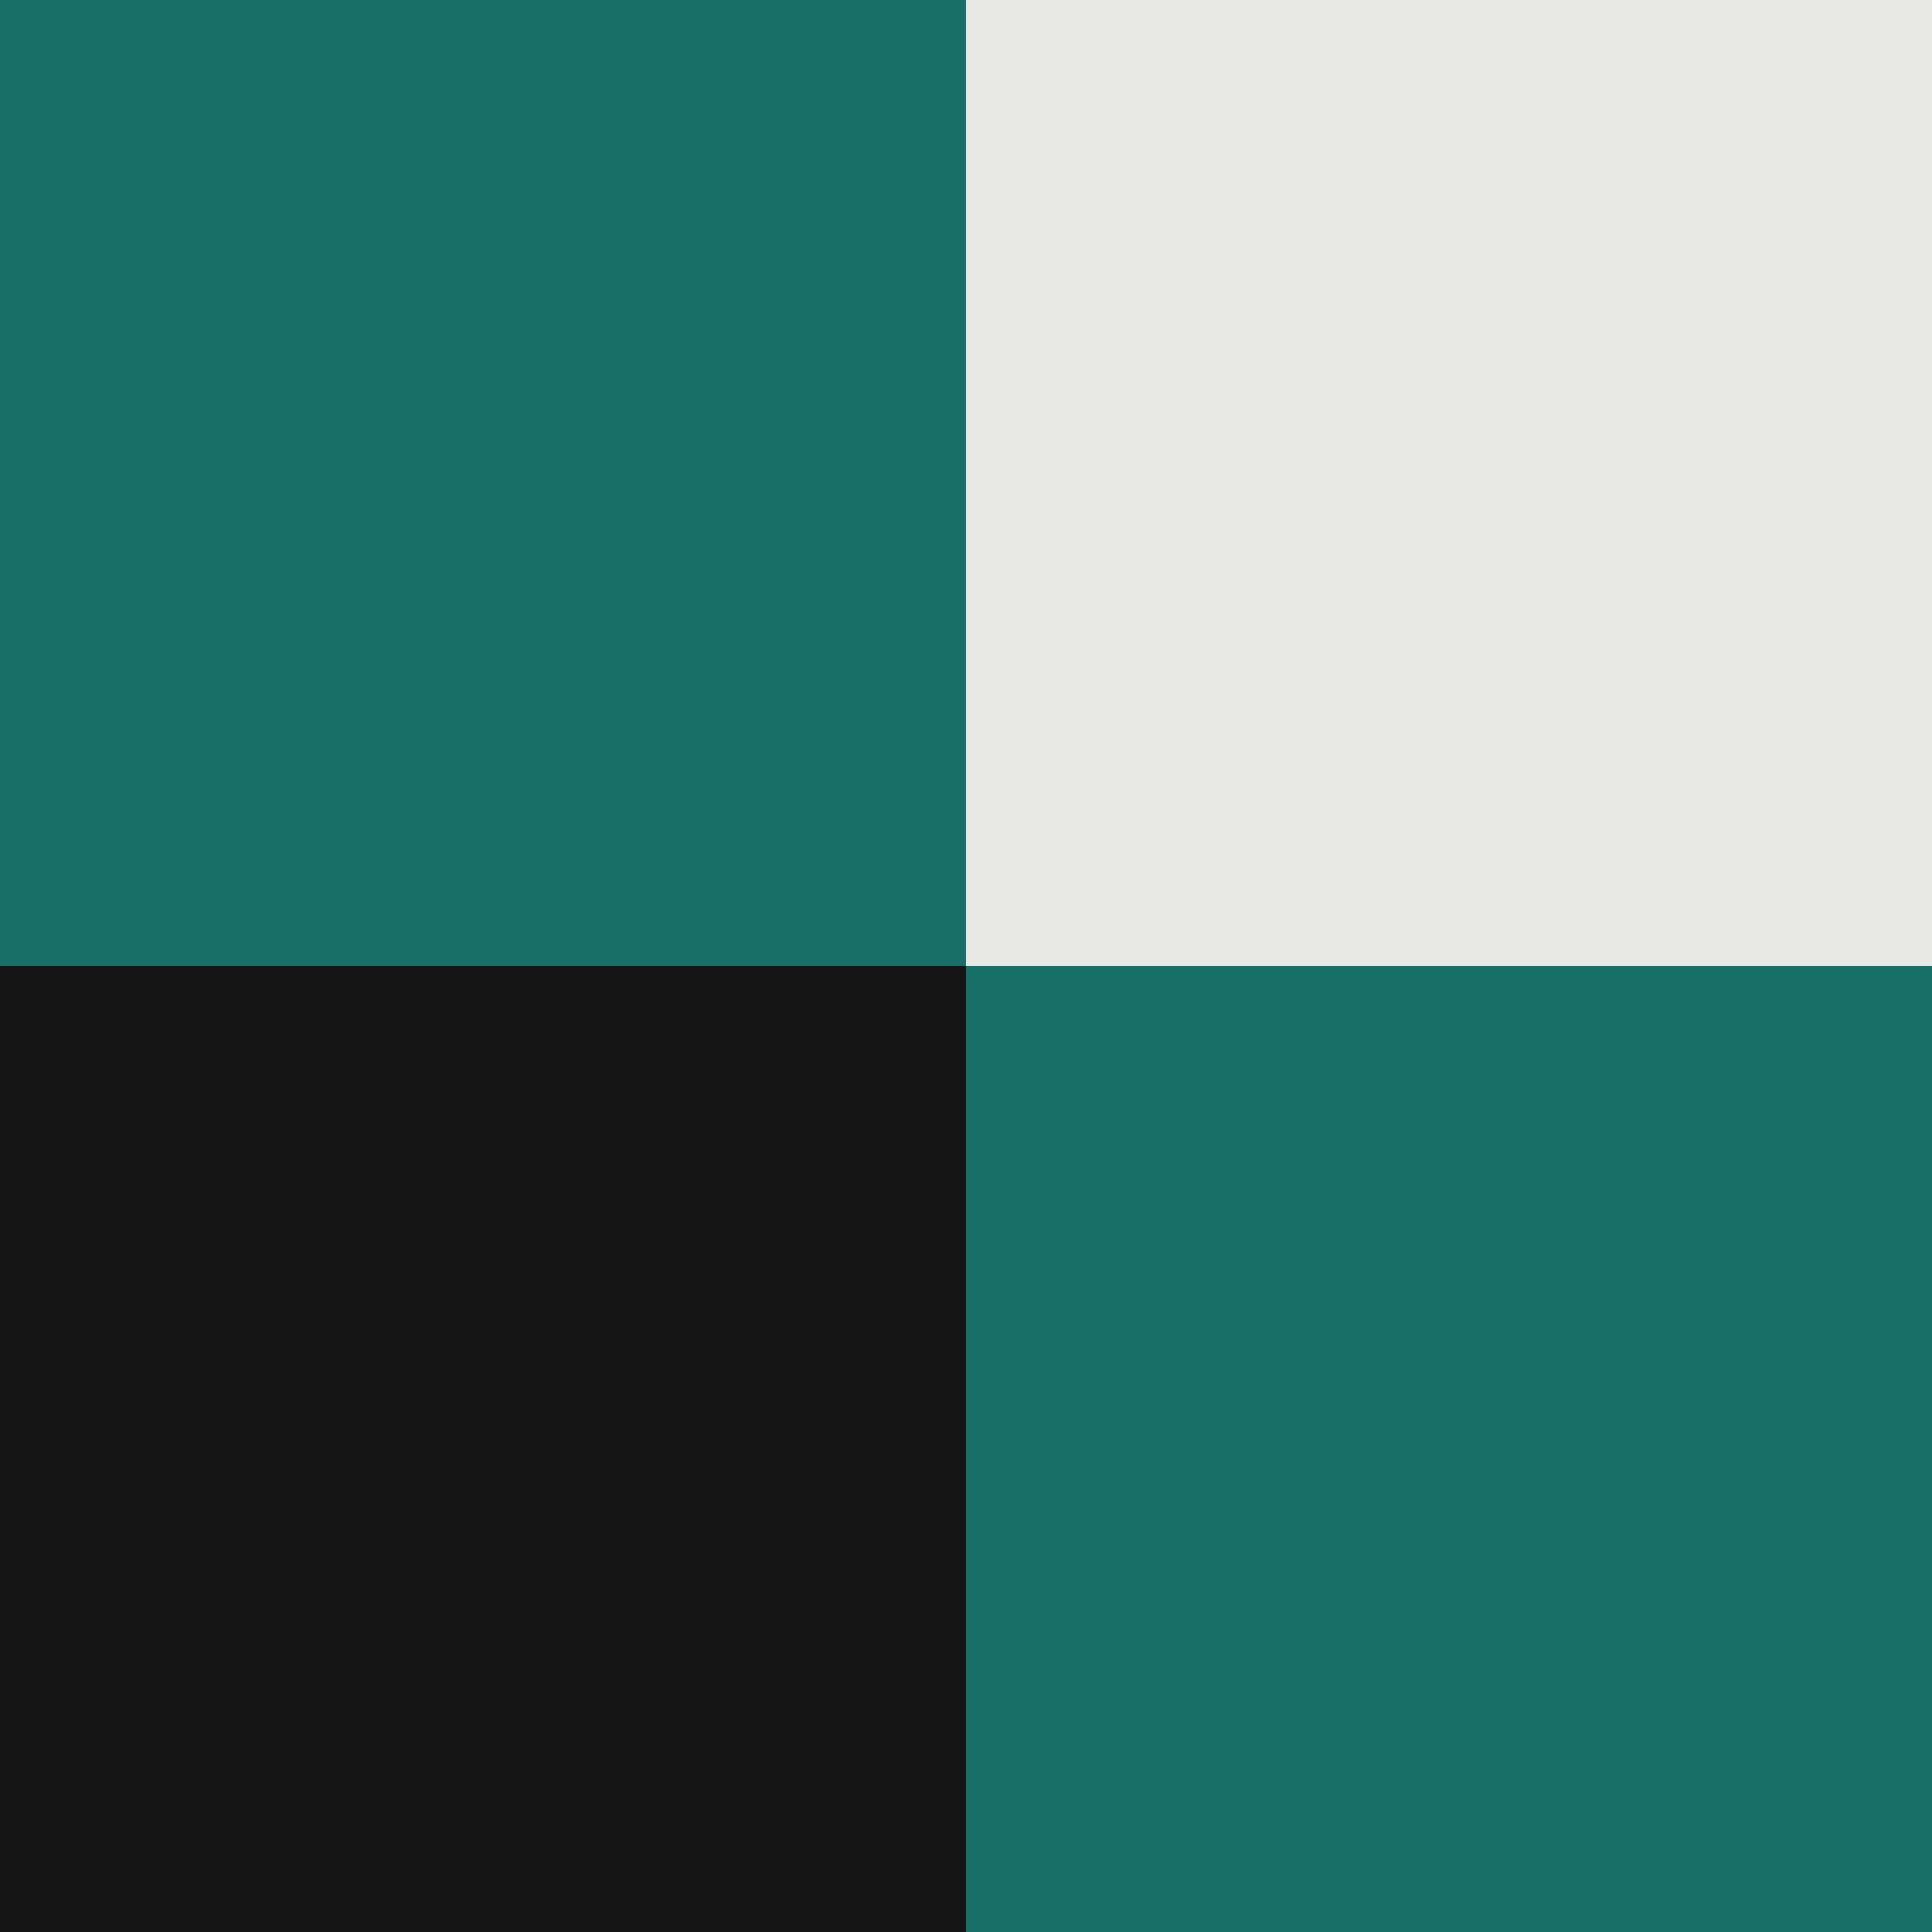
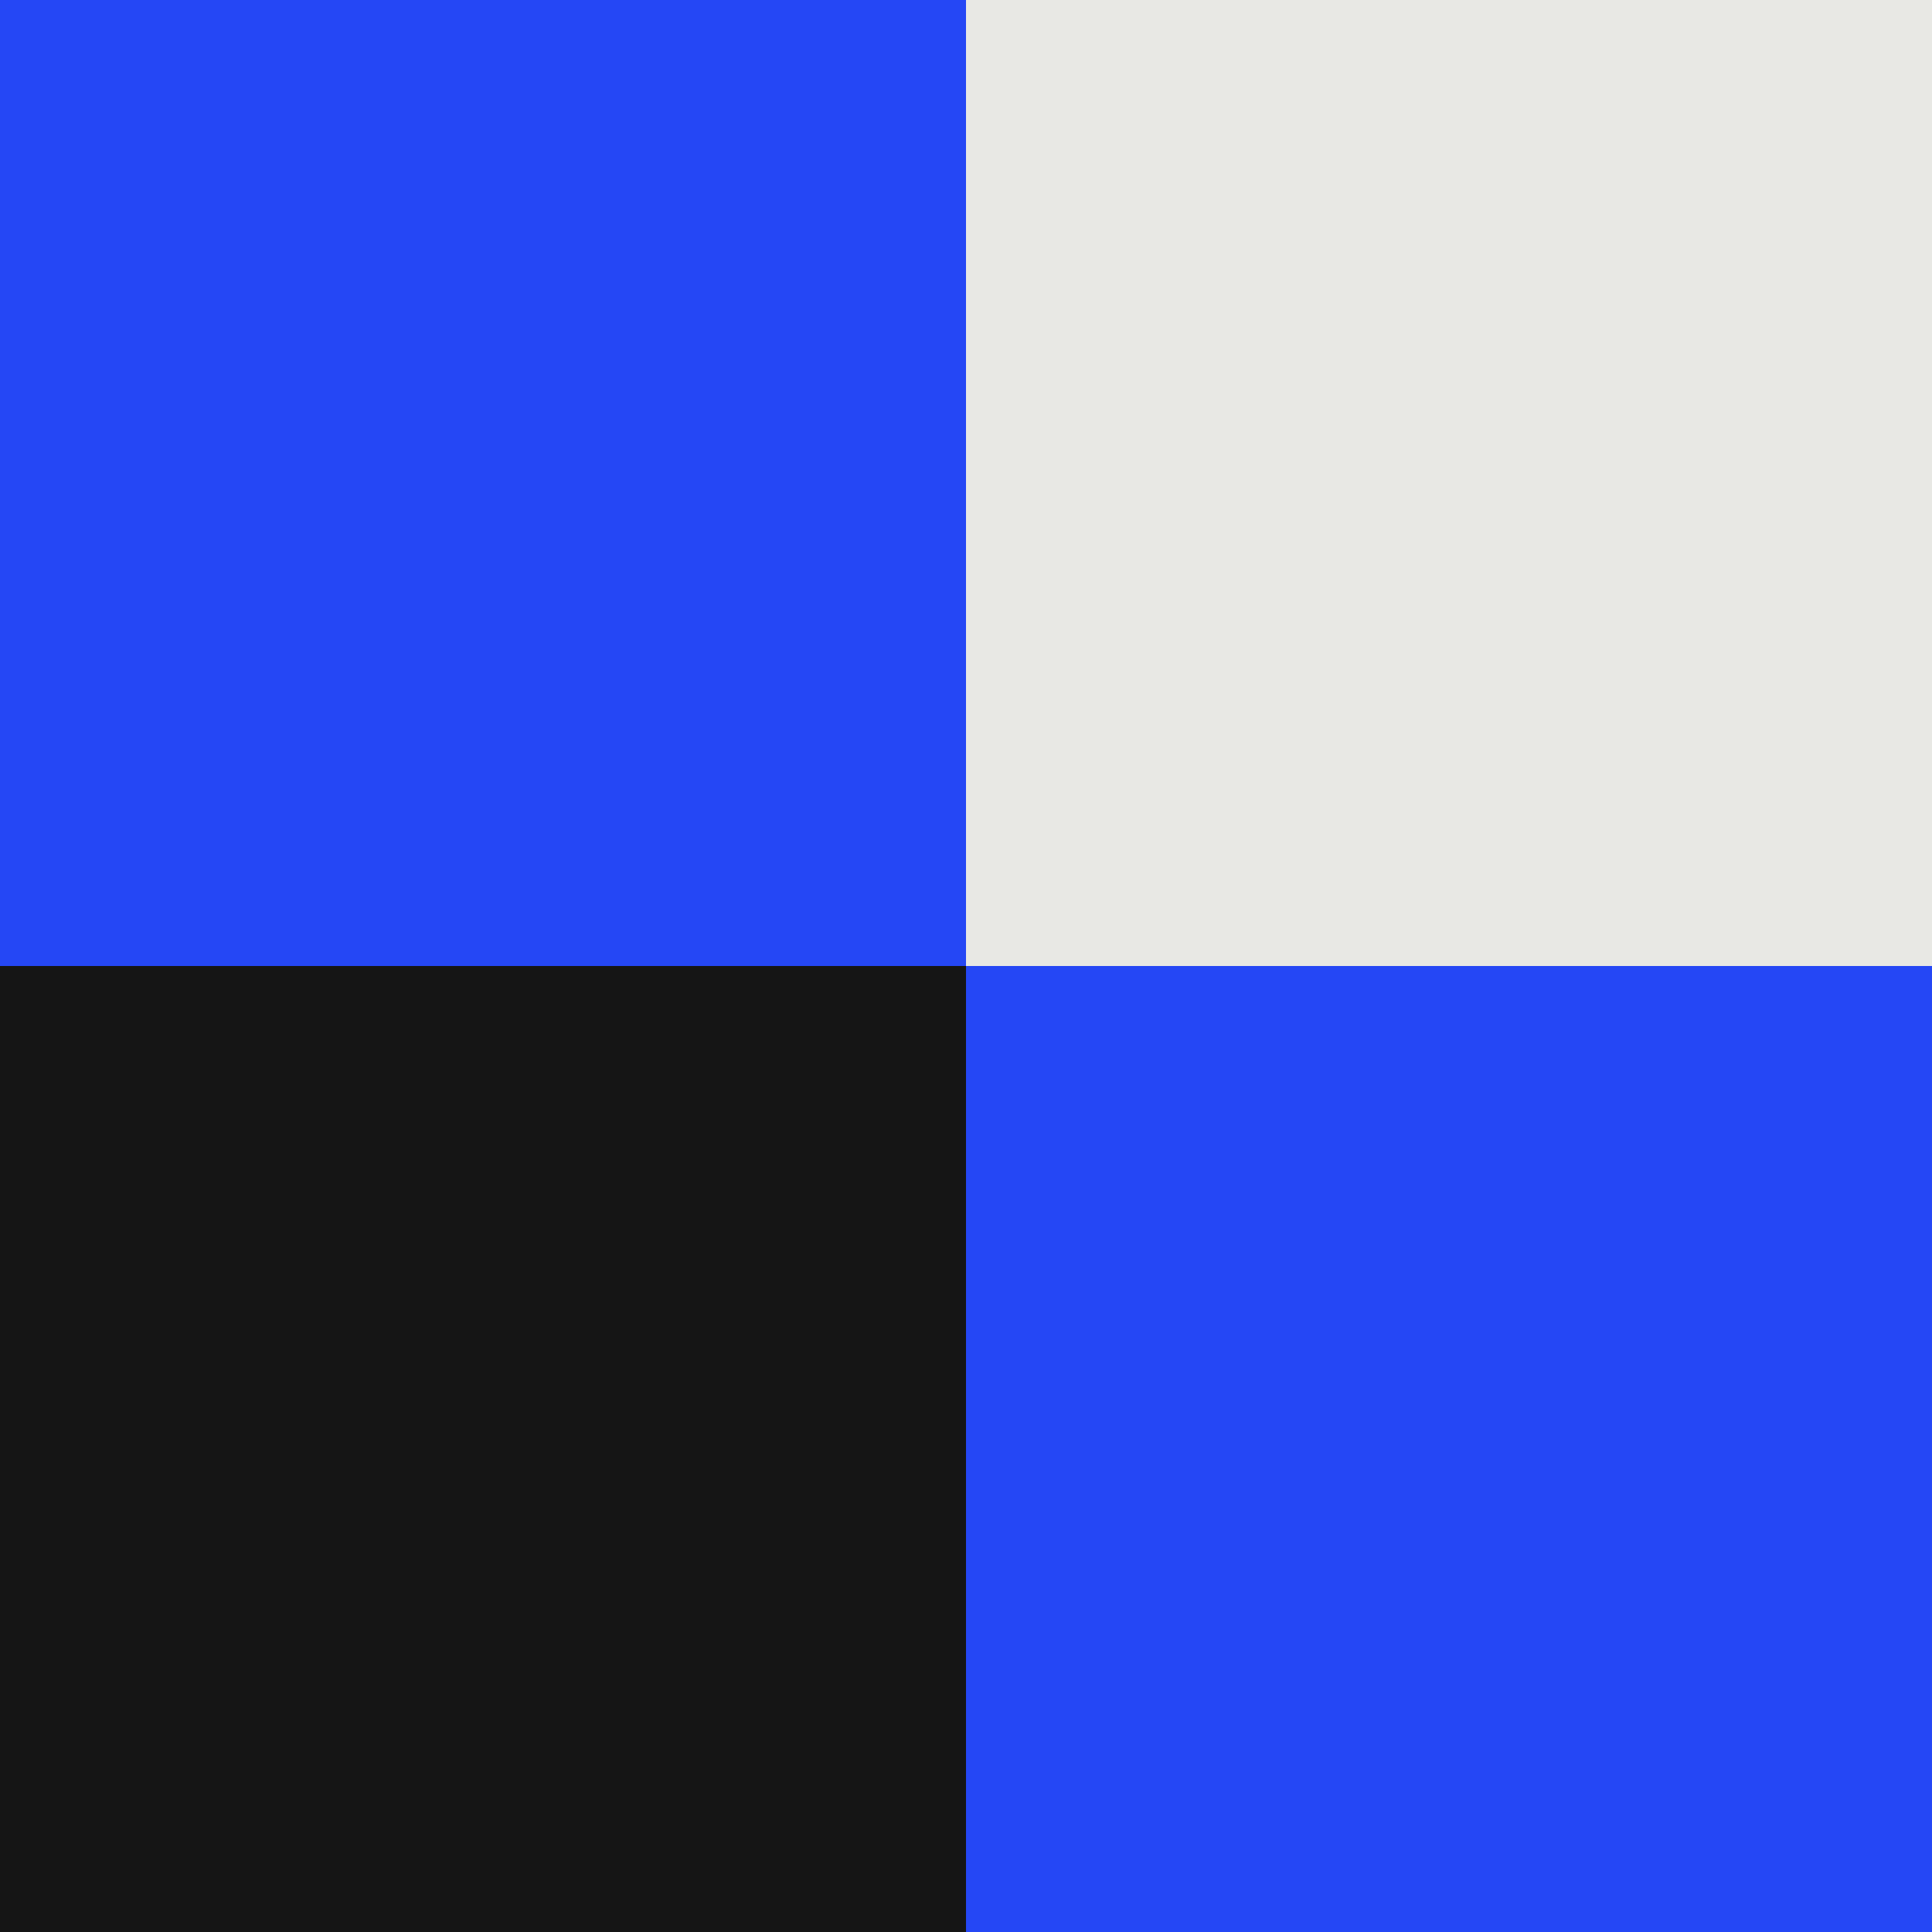
<svg xmlns="http://www.w3.org/2000/svg" viewBox="0 0 32 32">
-   <rect width="32" height="32" fill="#176f68" />
+   <rect width="32" height="32" fill="#2547f5" />
  <rect x="16" width="16" height="16" fill="#e8e8e4" />
  <rect y="16" width="16" height="16" fill="#151515" />
</svg>
